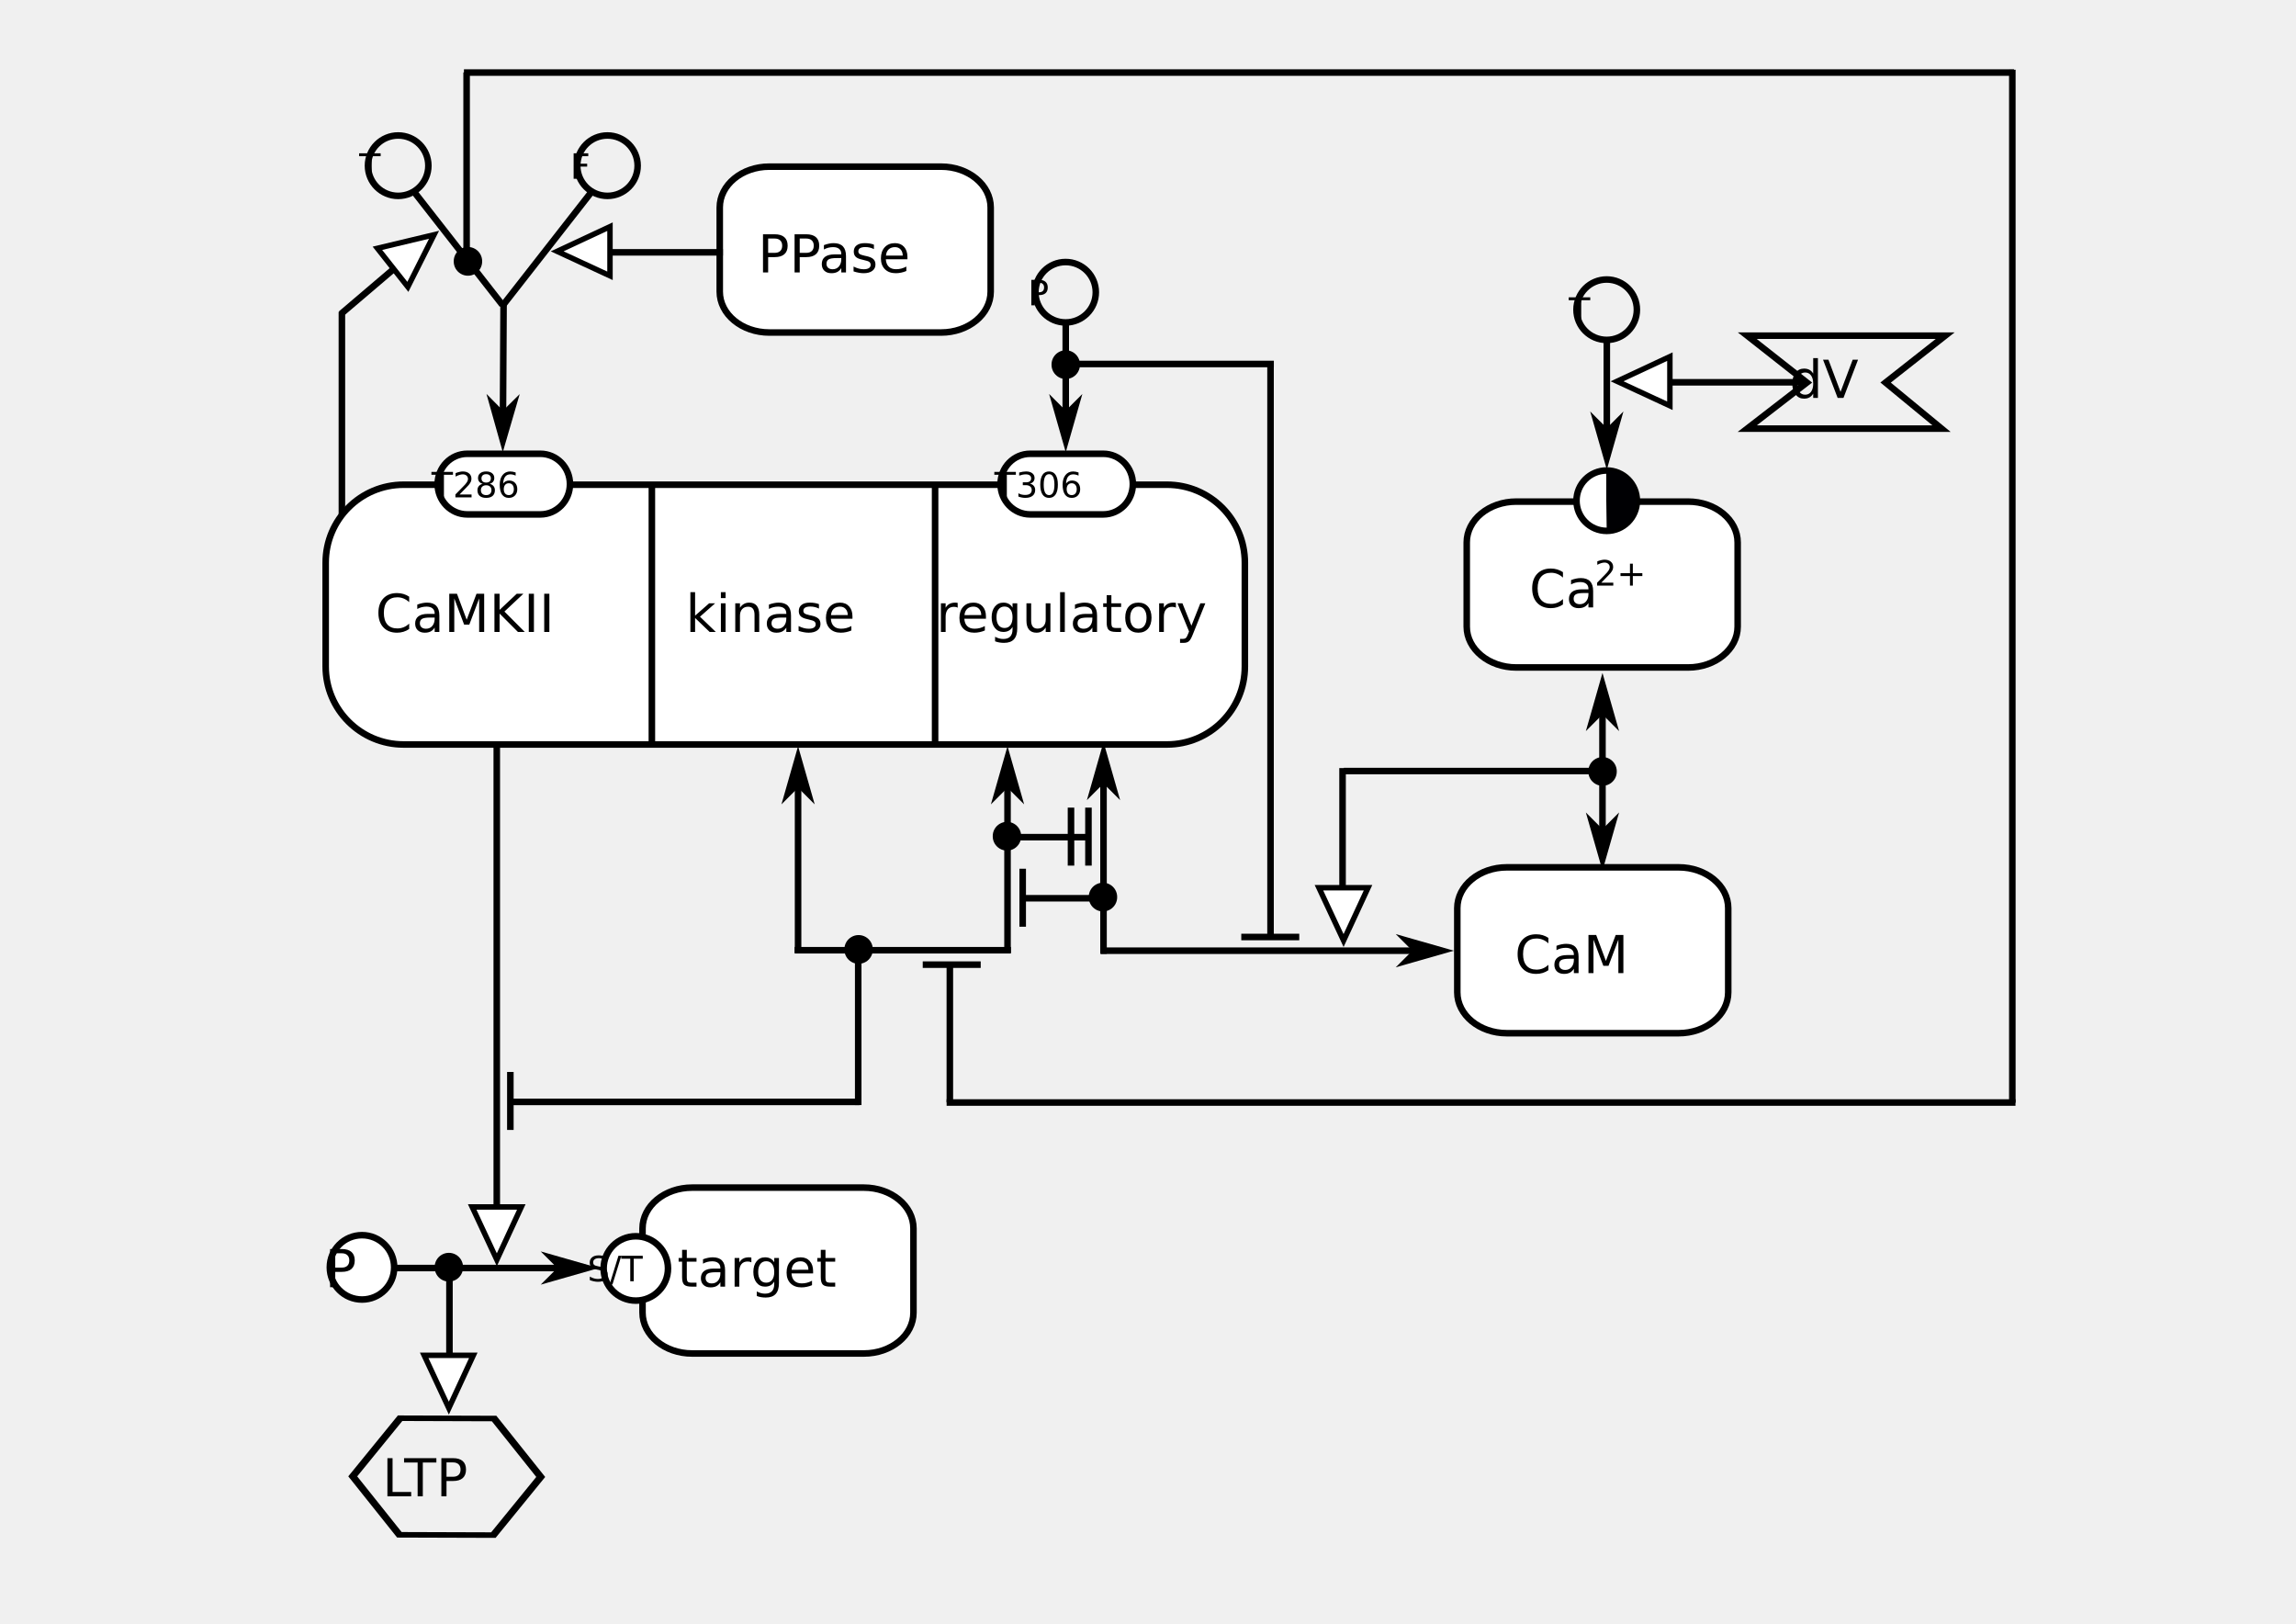
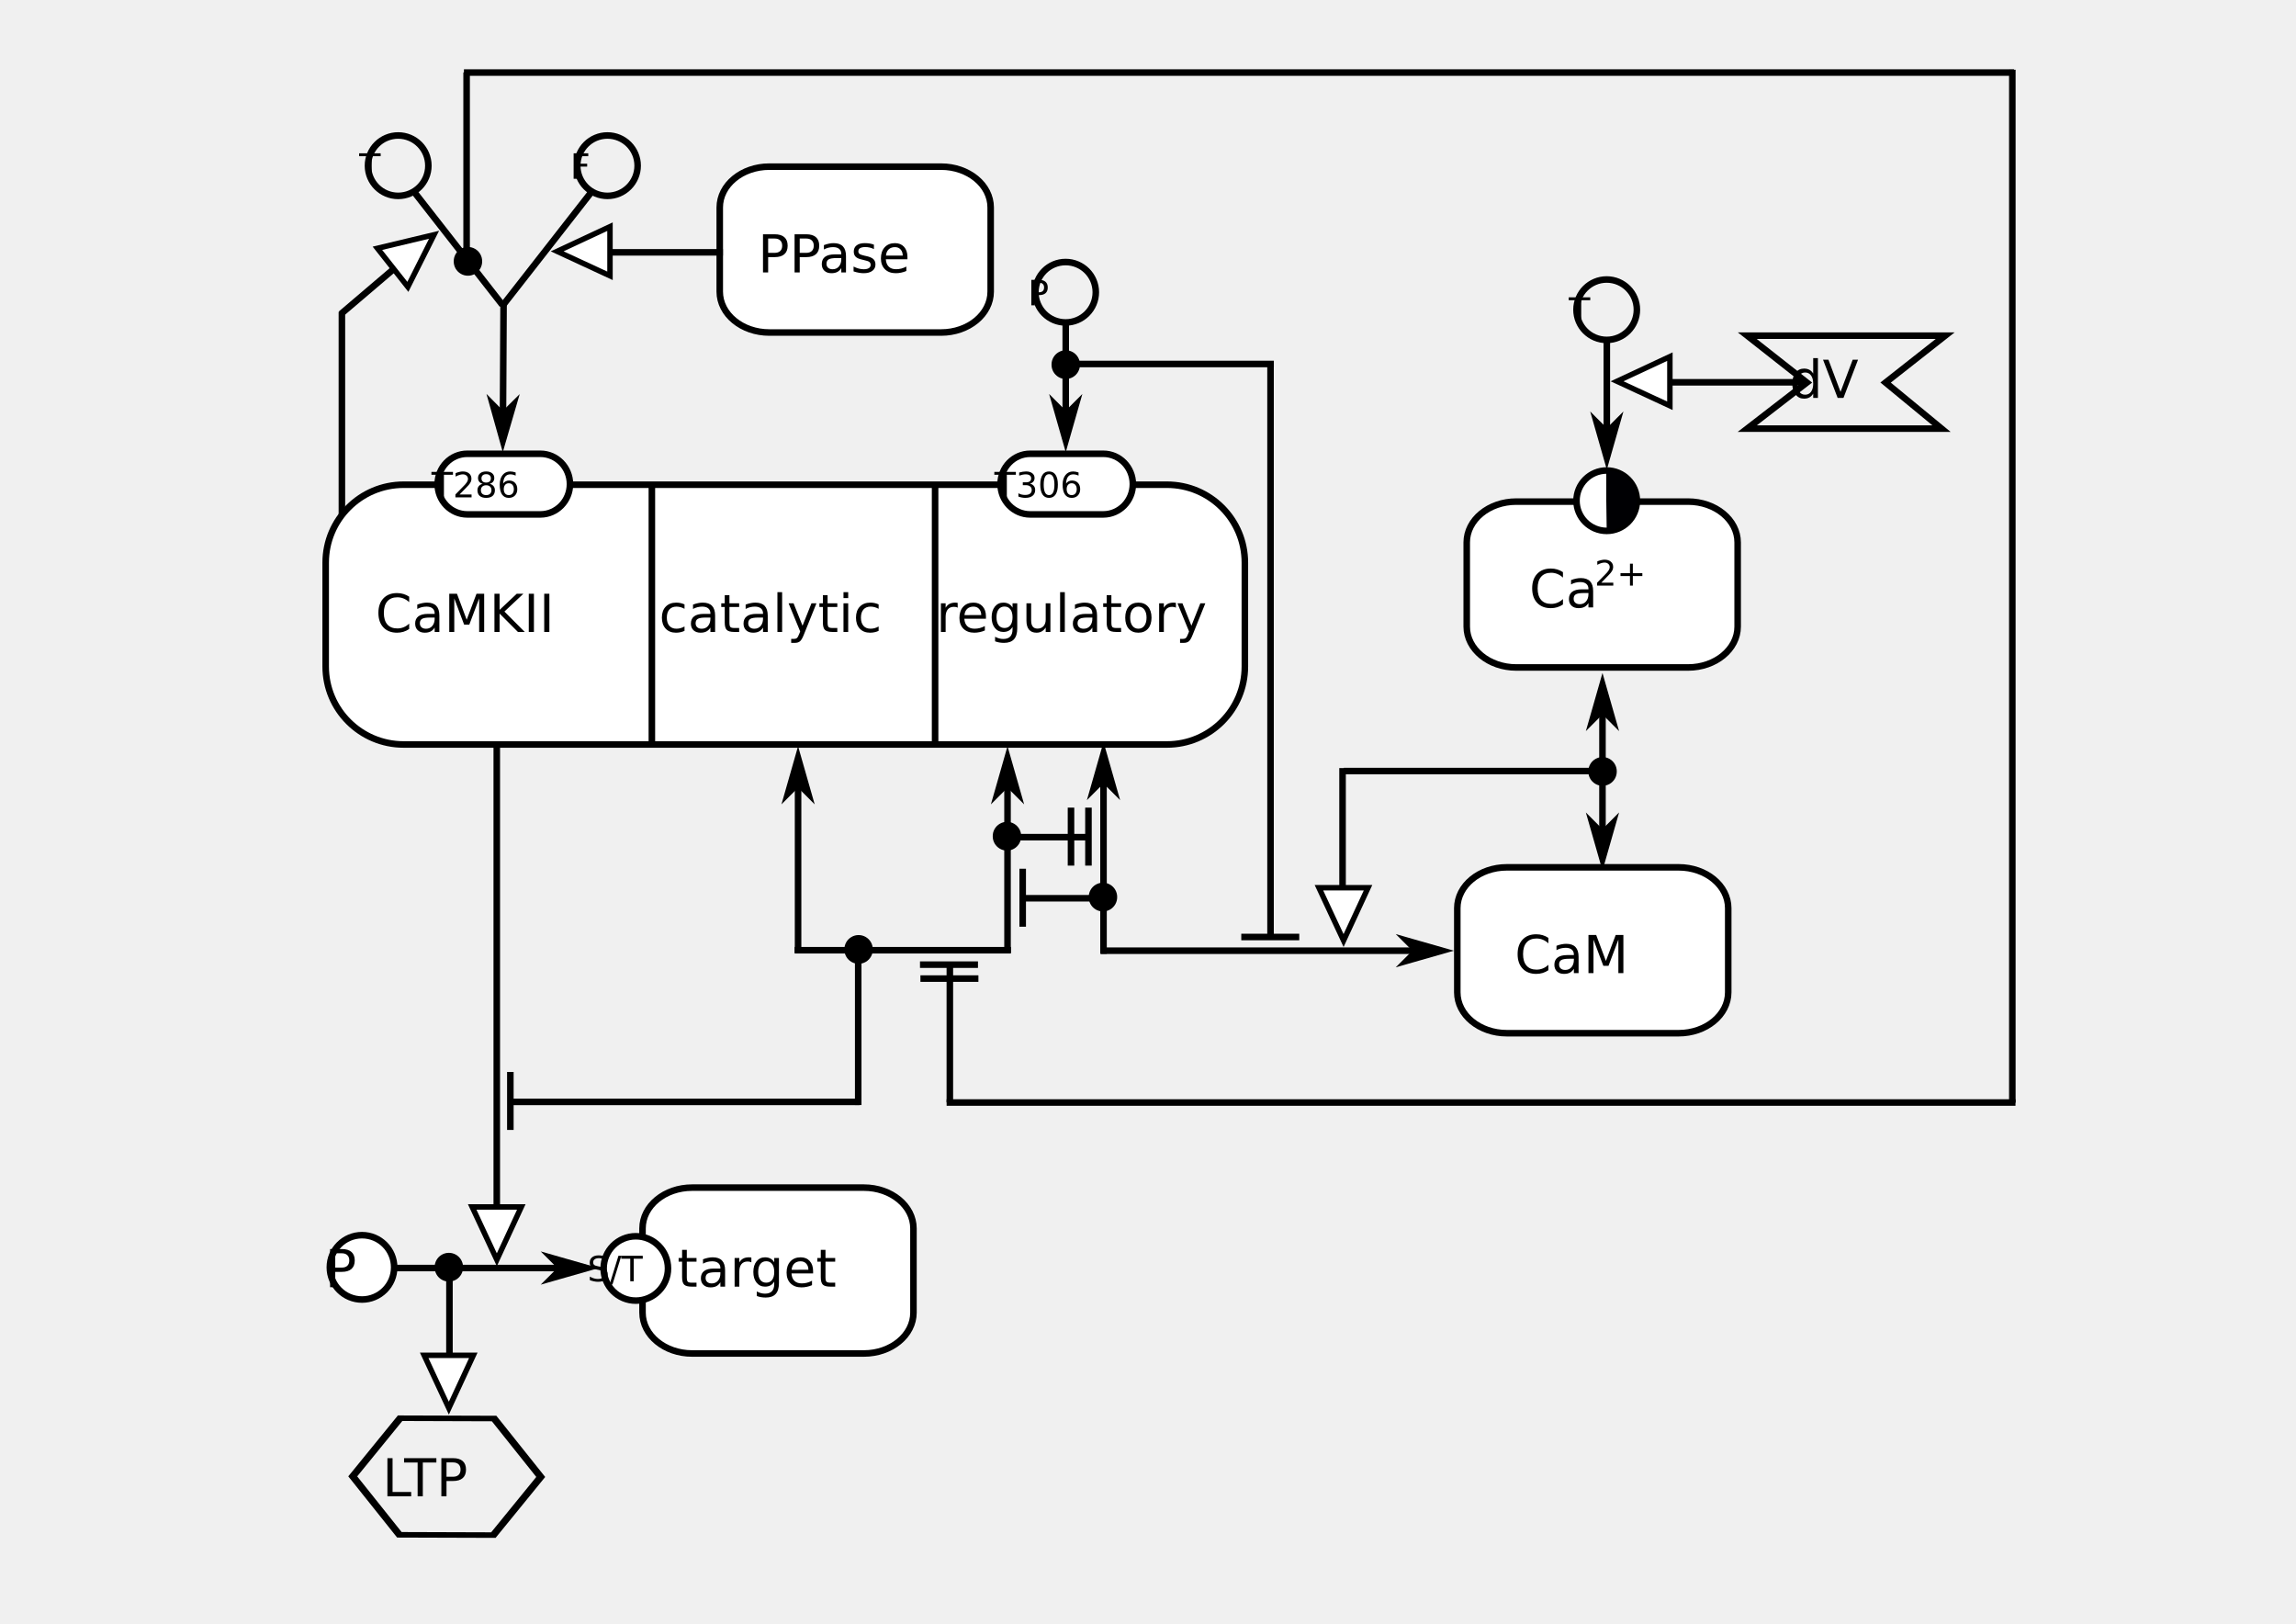
<svg xmlns="http://www.w3.org/2000/svg" width="1052.362" height="744.094" id="svg2" version="1.0">
  <defs id="defs4">
    <marker orient="auto" refY="0.0" refX="0.0" id="Arrow1Send" style="overflow:visible;">
      <path id="path3269" d="M 0.0,0.0 L 5.0,-5.0 L -12.5,0.0 L 5.0,5.0 L 0.0,0.0 z " style="fill-rule:evenodd;stroke:#000000;stroke-width:1.0pt;marker-start:none;" transform="scale(0.2) rotate(180) translate(6,0)" />
    </marker>
    <marker orient="auto" refY="0.0" refX="0.0" id="Arrow1Mstart" style="overflow:visible">
      <path id="path3229" d="M 0.0,0.0 L 5.0,-5.0 L -12.5,0.0 L 5.0,5.0 L 0.0,0.0 z " style="fill-rule:evenodd;stroke:#000000;stroke-width:1.0pt;marker-start:none" transform="scale(0.4) translate(10,0)" />
    </marker>
    <marker orient="auto" refY="0.0" refX="0.0" id="Arrow1Mend" style="overflow:visible;">
      <path id="path2972" d="M 0.0,0.0 L 5.0,-5.0 L -12.5,0.0 L 5.0,5.0 L 0.0,0.0 z " style="fill-rule:evenodd;stroke:#000000;stroke-width:1.0pt;marker-start:none;" transform="scale(0.4) rotate(180) translate(10,0)" />
    </marker>
    <marker orient="auto" refY="0.0" refX="0.0" id="Arrow1Lend" style="overflow:visible;">
      <path id="path2978" d="M 0.0,0.0 L 5.0,-5.0 L -12.5,0.0 L 5.0,5.0 L 0.0,0.0 z " style="fill-rule:evenodd;stroke:#000000;stroke-width:1.0pt;marker-start:none;" transform="scale(0.8) rotate(180) translate(12.5,0)" />
    </marker>
  </defs>
  <g id="layer2" style="opacity:1">
    <rect rx="22.714" ry="18.714" y="544.248" x="294.499" height="76.014" width="124.178" id="rect2217" style="opacity:1;fill:#ffffff;fill-opacity:1;fill-rule:nonzero;stroke:#000000;stroke-width:3;stroke-miterlimit:4;stroke-dasharray:none;stroke-opacity:1" />
    <text id="text2219" y="589.626" x="356.423" style="font-size:12px;font-style:normal;font-weight:normal;opacity:1;fill:#000000;fill-opacity:1;stroke:none;stroke-width:1px;stroke-linecap:butt;stroke-linejoin:miter;stroke-opacity:1;font-family:Bitstream Vera Sans" xml:space="preserve">
      <tspan id="tspan2221" style="font-size:24px;font-weight:normal;text-align:center;text-anchor:middle" y="589.626" x="356.423">target</tspan>
    </text>
    <rect style="opacity:1;fill:#ffffff;fill-opacity:1;fill-rule:nonzero;stroke:#000000;stroke-width:3;stroke-miterlimit:4;stroke-dasharray:none;stroke-opacity:1" id="rect13329" width="421.303" height="119.045" x="149.274" y="222.127" ry="35.714" rx="35.714" />
    <text xml:space="preserve" style="font-size:12px;font-style:normal;font-weight:normal;opacity:1;fill:#000000;fill-opacity:1;stroke:none;stroke-width:1px;stroke-linecap:butt;stroke-linejoin:miter;stroke-opacity:1;font-family:Bitstream Vera Sans" x="222.662" y="289.6" id="text13331">
      <tspan x="222.662" y="289.6" style="font-size:24px;font-weight:normal;text-align:center;text-anchor:middle" id="tspan13333">CaMKII</tspan>
    </text>
    <path style="opacity:1;fill:#ffffff;fill-opacity:1;fill-rule:nonzero;stroke:#000000;stroke-width:3;stroke-linecap:round;stroke-miterlimit:4;stroke-dasharray:none;stroke-dashoffset:0;stroke-opacity:1" id="path13335" d="M 319.814,267.302 A 14.748,14.748 0 1 1 290.318,267.302 A 14.748,14.748 0 1 1 319.814,267.302 z" transform="translate(-13.64085,313.9848)" />
    <path id="path2235" d="M 734.489,393.077 L 734.489,314.3" style="fill:none;fill-opacity:0.75;fill-rule:evenodd;stroke:#000000;stroke-width:3;stroke-linecap:butt;stroke-linejoin:miter;marker-start:url(#Arrow1Mstart);marker-end:url(#Arrow1Mend);stroke-miterlimit:4;stroke-dasharray:none;stroke-dashoffset:0;stroke-opacity:1" />
    <path id="path3139" d="M 615.358,351.979 L 615.358,414.861" style="fill:none;fill-opacity:0.75;fill-rule:evenodd;stroke:#000000;stroke-width:3;stroke-linecap:butt;stroke-linejoin:miter;stroke-miterlimit:4;stroke-dasharray:none;stroke-dashoffset:0;stroke-opacity:1" />
    <path id="path3141" d="M 615.824,431.017 L 627.039,406.808 L 604.521,406.808 L 615.824,431.017 z" style="fill:#ffffff;fill-opacity:1;fill-rule:evenodd;stroke:#000000;stroke-width:2.492;stroke-linecap:butt;stroke-linejoin:miter;stroke-miterlimit:4;stroke-dasharray:none;stroke-opacity:1" />
    <path style="fill:none;fill-opacity:0.75;fill-rule:evenodd;stroke:#000000;stroke-width:2.998;stroke-linecap:butt;stroke-linejoin:miter;stroke-miterlimit:4;stroke-dasharray:none;stroke-dashoffset:0;stroke-opacity:1" d="M 364.215,435.463 L 463.352,435.463" id="path3145" />
    <text xml:space="preserve" style="font-size:12px;font-style:normal;font-weight:normal;opacity:1;fill:#000000;fill-opacity:1;stroke:none;stroke-width:1px;stroke-linecap:butt;stroke-linejoin:miter;stroke-opacity:1;font-family:Bitstream Vera Sans" x="291.431" y="587.172" id="text3179">
      <tspan x="291.431" y="587.172" style="font-size:16px;font-weight:normal;text-align:center;text-anchor:middle" id="tspan3181">S/T</tspan>
    </text>
    <path id="path12595" d="M 180.164,581.102 L 268.573,581.102" style="opacity:1;fill:none;fill-opacity:0.75;fill-rule:evenodd;stroke:#000000;stroke-width:3;stroke-linecap:butt;stroke-linejoin:miter;marker-end:url(#Arrow1Mend);stroke-miterlimit:4;stroke-dasharray:none;stroke-dashoffset:0;stroke-opacity:1" />
    <path transform="translate(-139.1409,313.4848)" d="M 319.814,267.302 A 14.748,14.748 0 1 1 290.318,267.302 A 14.748,14.748 0 1 1 319.814,267.302 z" id="path2222" style="opacity:1;fill:#ffffff;fill-opacity:1;fill-rule:nonzero;stroke:#000000;stroke-width:3;stroke-linecap:round;stroke-miterlimit:4;stroke-dasharray:none;stroke-dashoffset:0;stroke-opacity:1" />
    <text xml:space="preserve" style="font-size:12px;font-style:normal;font-weight:normal;opacity:1;fill:#000000;fill-opacity:1;stroke:none;stroke-width:1px;stroke-linecap:butt;stroke-linejoin:miter;stroke-opacity:1;font-family:Bitstream Vera Sans" x="165.713" y="589.889" id="text2224">
      <tspan x="165.713" y="589.889" style="font-size:24px;font-weight:normal;text-align:center;text-anchor:middle" id="tspan2226">P</tspan>
    </text>
    <path style="opacity:1;fill:none;fill-opacity:0.75;fill-rule:evenodd;stroke:#000000;stroke-width:0;stroke-linecap:butt;stroke-linejoin:miter;marker-end:url(#Arrow1Mend);stroke-miterlimit:4;stroke-dasharray:none;stroke-dashoffset:0;stroke-opacity:1" d="M 803.094,185.853 L 708.389,185.853" id="path3210" />
    <path style="opacity:1;fill:none;fill-opacity:0.75;fill-rule:evenodd;stroke:#000000;stroke-width:3;stroke-linecap:butt;stroke-linejoin:miter;marker-end:url(#Arrow1Mend);stroke-miterlimit:4;stroke-dasharray:none;stroke-dashoffset:0;stroke-opacity:1" d="M 461.793,436.558 L 461.793,347.868" id="path3214" />
    <path style="fill:none;fill-opacity:0.75;fill-rule:evenodd;stroke:#000000;stroke-width:3;stroke-linecap:butt;stroke-linejoin:miter;stroke-miterlimit:4;stroke-dasharray:none;stroke-dashoffset:0;stroke-opacity:1" d="M 582.342,428.759 L 582.342,166.713" id="path3446" />
    <path style="fill:none;fill-opacity:0.75;fill-rule:evenodd;stroke:#000000;stroke-width:3;stroke-linecap:butt;stroke-linejoin:miter;stroke-miterlimit:4;stroke-dasharray:none;stroke-dashoffset:0;stroke-opacity:1" d="M 428.597,341.659 L 428.597,222.541" id="path3245" />
    <path id="path3247" d="M 298.782,340.727 L 298.782,222.527" style="fill:none;fill-opacity:0.75;fill-rule:evenodd;stroke:#000000;stroke-width:3;stroke-linecap:butt;stroke-linejoin:miter;stroke-miterlimit:4;stroke-dasharray:none;stroke-dashoffset:0;stroke-opacity:1" />
    <text id="text3253" y="289.6" x="362.662" style="font-size:12px;font-style:normal;font-weight:normal;opacity:1;fill:#000000;fill-opacity:1;stroke:none;stroke-width:1px;stroke-linecap:butt;stroke-linejoin:miter;stroke-opacity:1;font-family:Bitstream Vera Sans" xml:space="preserve">
-       <tspan id="tspan3255" style="font-size:24px;font-weight:normal;text-align:center;text-anchor:middle" y="289.6" x="362.662">kinase</tspan>
+       <tspan id="tspan3255" style="font-size:24px;font-weight:normal;text-align:center;text-anchor:middle" y="289.6" x="362.662">catalytic</tspan>
    </text>
    <text xml:space="preserve" style="font-size:12px;font-style:normal;font-weight:normal;opacity:1;fill:#000000;fill-opacity:1;stroke:none;stroke-width:1px;stroke-linecap:butt;stroke-linejoin:miter;stroke-opacity:1;font-family:Bitstream Vera Sans" x="500.662" y="289.6" id="text3261">
      <tspan x="500.662" y="289.6" style="font-size:24px;font-weight:normal;text-align:center;text-anchor:middle" id="tspan3263">regulatory</tspan>
    </text>
    <rect rx="13.559" ry="13.891" y="207.954" x="200.605" height="27.783" width="60.631" id="rect2445" style="opacity:1;fill:#ffffff;fill-opacity:1;fill-rule:nonzero;stroke:#000000;stroke-width:3;stroke-miterlimit:4;stroke-dasharray:none;stroke-opacity:1" />
    <text id="text2447" y="227.927" x="230.662" style="font-size:16px;font-style:normal;font-weight:normal;opacity:1;fill:#000000;fill-opacity:1;stroke:none;stroke-width:1px;stroke-linecap:butt;stroke-linejoin:miter;stroke-opacity:1;font-family:Bitstream Vera Sans" xml:space="preserve">
      <tspan id="tspan2449" style="font-size:16px;font-weight:normal;text-align:center;text-anchor:middle" y="227.927" x="230.662">T286</tspan>
    </text>
    <rect style="opacity:1;fill:#ffffff;fill-opacity:1;fill-rule:nonzero;stroke:#000000;stroke-width:3;stroke-miterlimit:4;stroke-dasharray:none;stroke-opacity:1" id="rect2453" width="60.631" height="27.783" x="458.605" y="207.954" ry="13.891" rx="13.559" />
    <text xml:space="preserve" style="font-size:16px;font-style:normal;font-weight:normal;opacity:1;fill:#000000;fill-opacity:1;stroke:none;stroke-width:1px;stroke-linecap:butt;stroke-linejoin:miter;stroke-opacity:1;font-family:Bitstream Vera Sans" x="488.662" y="227.927" id="text2455">
      <tspan x="488.662" y="227.927" style="font-size:16px;font-weight:normal;text-align:center;text-anchor:middle" id="tspan2457">T306</tspan>
    </text>
    <path style="fill:none;fill-opacity:0.75;fill-rule:evenodd;stroke:#000000;stroke-width:3;stroke-linecap:butt;stroke-linejoin:miter;marker-end:url(#Arrow1Mend);stroke-miterlimit:4;stroke-dasharray:none;stroke-opacity:1" d="M 488.479,147.837 L 488.479,201.304" id="path2461" />
    <path style="opacity:1;fill:#000000;fill-opacity:1;fill-rule:nonzero;stroke:#000000;stroke-width:3;stroke-miterlimit:4;stroke-dasharray:none;stroke-dashoffset:0;stroke-opacity:1" id="path4582" d="M 493.498,117.101 A 5.019,5.019 0 1 1 483.461,117.101 A 5.019,5.019 0 1 1 493.498,117.101 z" transform="translate(0,50)" />
    <text id="text4584" y="139.927" x="488.662" style="font-size:16px;font-style:normal;font-weight:normal;opacity:1;fill:#000000;fill-opacity:1;stroke:none;stroke-width:1px;stroke-linecap:butt;stroke-linejoin:miter;stroke-opacity:1;font-family:Bitstream Vera Sans" xml:space="preserve">
      <tspan id="tspan4586" style="font-size:16px;font-weight:normal;text-align:center;text-anchor:middle" y="139.927" x="488.662">P</tspan>
    </text>
    <path style="opacity:1;fill:none;fill-opacity:1;fill-rule:nonzero;stroke:#000000;stroke-width:3;stroke-miterlimit:4;stroke-dasharray:none;stroke-dashoffset:0;stroke-opacity:1" id="path4588" d="M 501.077,171.925 A 13.84,13.84 0 1 1 473.397,171.925 A 13.84,13.84 0 1 1 501.077,171.925 z" transform="translate(1.182901,-38)" />
    <rect style="opacity:1;fill:#ffffff;fill-opacity:1;fill-rule:nonzero;stroke:#000000;stroke-width:3;stroke-miterlimit:4;stroke-dasharray:none;stroke-opacity:1" id="rect4590" width="124.178" height="76.014" x="667.945" y="397.473" ry="18.714" rx="22.714" />
    <text xml:space="preserve" style="font-size:12px;font-style:normal;font-weight:normal;opacity:1;fill:#000000;fill-opacity:1;stroke:none;stroke-width:1px;stroke-linecap:butt;stroke-linejoin:miter;stroke-opacity:1;font-family:Bitstream Vera Sans" x="729.87" y="445.962" id="text4592">
      <tspan x="729.87" y="445.962" style="font-size:24px;font-weight:normal;text-align:center;text-anchor:middle" id="tspan4594">CaM</tspan>
    </text>
    <rect rx="22.714" ry="18.714" y="229.867" x="672.267" height="76.014" width="124.178" id="rect4596" style="opacity:1;fill:#ffffff;fill-opacity:1;fill-rule:nonzero;stroke:#000000;stroke-width:3;stroke-miterlimit:4;stroke-dasharray:none;stroke-opacity:1" />
    <text id="text4598" y="278.356" x="726.192" style="font-size:12px;font-style:normal;font-weight:normal;opacity:1;fill:#000000;fill-opacity:1;stroke:none;stroke-width:1px;stroke-linecap:butt;stroke-linejoin:miter;stroke-opacity:1;font-family:Bitstream Vera Sans" xml:space="preserve">
      <tspan id="tspan4600" style="font-size:24px;font-weight:normal;text-align:center;text-anchor:middle" y="278.356" x="726.192">Ca</tspan>
    </text>
    <rect style="opacity:1;fill:#ffffff;fill-opacity:1;fill-rule:nonzero;stroke:#000000;stroke-width:3;stroke-miterlimit:4;stroke-dasharray:none;stroke-opacity:1" id="rect4602" width="124.178" height="76.014" x="329.894" y="76.368" ry="18.714" rx="22.714" />
    <text xml:space="preserve" style="font-size:12px;font-style:normal;font-weight:normal;opacity:1;fill:#000000;fill-opacity:1;stroke:none;stroke-width:1px;stroke-linecap:butt;stroke-linejoin:miter;stroke-opacity:1;font-family:Bitstream Vera Sans" x="391.819" y="124.858" id="text4604">
      <tspan x="391.819" y="124.858" style="font-size:24px;font-weight:normal;text-align:center;text-anchor:middle" id="tspan4606">PPase</tspan>
    </text>
    <path id="path4608" d="M 505.793,437.102 L 505.793,345.937" style="opacity:1;fill:none;fill-opacity:0.75;fill-rule:evenodd;stroke:#000000;stroke-width:3;stroke-linecap:butt;stroke-linejoin:miter;marker-end:url(#Arrow1Mend);stroke-miterlimit:4;stroke-dasharray:none;stroke-dashoffset:0;stroke-opacity:1" />
    <path d="M 493.498,117.101 A 5.019,5.019 0 1 1 483.461,117.101 A 5.019,5.019 0 1 1 493.498,117.101 z" id="path4610" style="opacity:1;fill:#000000;fill-opacity:1;fill-rule:nonzero;stroke:#000000;stroke-width:3;stroke-miterlimit:4;stroke-dasharray:none;stroke-dashoffset:0;stroke-opacity:1" transform="translate(-26.94632,266.1074)" />
    <path transform="translate(17.05368,294)" style="opacity:1;fill:#000000;fill-opacity:1;fill-rule:nonzero;stroke:#000000;stroke-width:3;stroke-miterlimit:4;stroke-dasharray:none;stroke-dashoffset:0;stroke-opacity:1" id="path4612" d="M 493.498,117.101 A 5.019,5.019 0 1 1 483.461,117.101 A 5.019,5.019 0 1 1 493.498,117.101 z" />
    <path style="fill:none;fill-opacity:0.75;fill-rule:evenodd;stroke:#000000;stroke-width:3;stroke-linecap:butt;stroke-linejoin:miter;stroke-miterlimit:4;stroke-dasharray:none;stroke-dashoffset:0;stroke-opacity:1" d="M 468.986,411.643 L 506.889,411.643" id="path4614" />
    <path id="path4616" d="M 468.749,424.687 L 468.749,398.113 L 468.749,424.687 z" style="fill:#ffffff;fill-opacity:1;fill-rule:evenodd;stroke:#000000;stroke-width:3;stroke-linecap:butt;stroke-linejoin:miter;stroke-miterlimit:4;stroke-dasharray:none;stroke-opacity:1" />
    <path id="path4618" d="M 498.652,383.643 L 460.749,383.643" style="fill:none;fill-opacity:0.75;fill-rule:evenodd;stroke:#000000;stroke-width:3;stroke-linecap:butt;stroke-linejoin:miter;stroke-miterlimit:4;stroke-dasharray:none;stroke-dashoffset:0;stroke-opacity:1" />
    <path style="fill:#ffffff;fill-opacity:1;fill-rule:evenodd;stroke:#000000;stroke-width:3;stroke-linecap:butt;stroke-linejoin:miter;stroke-miterlimit:4;stroke-dasharray:none;stroke-opacity:1" d="M 498.889,396.687 L 498.889,370.113 L 498.889,396.687 z" id="path4620" />
    <path id="path4622" d="M 490.889,396.687 L 490.889,370.113 L 490.889,396.687 z" style="fill:#ffffff;fill-opacity:1;fill-rule:evenodd;stroke:#000000;stroke-width:3;stroke-linecap:butt;stroke-linejoin:miter;stroke-miterlimit:4;stroke-dasharray:none;stroke-opacity:1" />
    <path id="path4624" d="M 365.793,436.558 L 365.793,347.868" style="opacity:1;fill:none;fill-opacity:0.75;fill-rule:evenodd;stroke:#000000;stroke-width:3;stroke-linecap:butt;stroke-linejoin:miter;marker-end:url(#Arrow1Mend);stroke-miterlimit:4;stroke-dasharray:none;stroke-dashoffset:0;stroke-opacity:1" />
    <path style="opacity:1;fill:none;fill-opacity:0.75;fill-rule:evenodd;stroke:#000000;stroke-width:3;stroke-linecap:butt;stroke-linejoin:miter;marker-end:url(#Arrow1Mend);stroke-miterlimit:4;stroke-dasharray:none;stroke-dashoffset:0;stroke-opacity:1" d="M 504.57,435.678 L 660.483,435.678" id="path4626" />
    <path style="fill:none;fill-opacity:0.75;fill-rule:evenodd;stroke:#000000;stroke-width:3;stroke-linecap:butt;stroke-linejoin:miter;stroke-miterlimit:4;stroke-dasharray:none;stroke-dashoffset:0;stroke-opacity:1" d="M 487.613,166.805 L 583.864,166.805" id="path4628" />
    <path style="fill:#ffffff;fill-opacity:1;fill-rule:evenodd;stroke:#000000;stroke-width:3;stroke-linecap:butt;stroke-linejoin:miter;stroke-miterlimit:4;stroke-dasharray:none;stroke-opacity:1" d="M 568.933,429.4 L 595.507,429.4 L 568.933,429.4 z" id="path4630" />
    <path d="M 493.498,117.101 A 5.019,5.019 0 1 1 483.461,117.101 A 5.019,5.019 0 1 1 493.498,117.101 z" id="path4632" style="opacity:1;fill:#000000;fill-opacity:1;fill-rule:nonzero;stroke:#000000;stroke-width:3;stroke-miterlimit:4;stroke-dasharray:none;stroke-dashoffset:0;stroke-opacity:1" transform="translate(246.0434,236.4252)" />
    <text xml:space="preserve" style="font-size:12px;font-style:normal;font-weight:normal;opacity:1;fill:#000000;fill-opacity:1;stroke:none;stroke-width:1px;stroke-linecap:butt;stroke-linejoin:miter;stroke-opacity:1;font-family:Bitstream Vera Sans" x="752.192" y="268.356" id="text4634">
      <tspan x="752.192" y="268.356" style="font-size:16px;font-weight:normal;text-align:center;text-anchor:middle" id="tspan4636">2+</tspan>
    </text>
    <path transform="translate(249.1829,57.52684)" d="M 501.077,171.925 A 13.84,13.84 0 1 1 473.397,171.925 A 13.84,13.84 0 1 1 501.077,171.925 z" id="path4638" style="opacity:1;fill:#ffffff;fill-opacity:1;fill-rule:nonzero;stroke:#000000;stroke-width:3;stroke-miterlimit:4;stroke-dasharray:none;stroke-dashoffset:0;stroke-opacity:1" />
    <path style="opacity:1;fill:#000003;fill-opacity:1;fill-rule:nonzero;stroke:none;stroke-width:3;stroke-miterlimit:4;stroke-dasharray:none;stroke-dashoffset:0;stroke-opacity:1" id="path4640" d="M 501.077,171.925 A 13.84,13.84 0 0 1 473.398,172.118 L 487.237,171.925 z" transform="matrix(0,-1,1,0,564.3066,716.556)" />
    <path id="path4642" d="M 736.479,155.837 L 736.479,209.304" style="fill:none;fill-opacity:0.75;fill-rule:evenodd;stroke:#000000;stroke-width:3;stroke-linecap:butt;stroke-linejoin:miter;marker-end:url(#Arrow1Mend);stroke-miterlimit:4;stroke-dasharray:none;stroke-opacity:1" />
    <text xml:space="preserve" style="font-size:16px;font-style:normal;font-weight:normal;opacity:1;fill:#000000;fill-opacity:1;stroke:none;stroke-width:1px;stroke-linecap:butt;stroke-linejoin:miter;stroke-opacity:1;font-family:Bitstream Vera Sans" x="736.662" y="147.927" id="text4646">
      <tspan x="736.662" y="147.927" style="font-size:16px;font-weight:normal;text-align:center;text-anchor:middle" id="tspan4648">T</tspan>
    </text>
    <path transform="translate(249.1829,-30)" d="M 501.077,171.925 A 13.84,13.84 0 1 1 473.397,171.925 A 13.84,13.84 0 1 1 501.077,171.925 z" id="path4650" style="opacity:1;fill:none;fill-opacity:1;fill-rule:nonzero;stroke:#000000;stroke-width:3;stroke-miterlimit:4;stroke-dasharray:none;stroke-dashoffset:0;stroke-opacity:1" />
    <path style="fill:none;fill-opacity:0.75;fill-rule:evenodd;stroke:#000000;stroke-width:3;stroke-linecap:butt;stroke-linejoin:miter;stroke-miterlimit:4;stroke-dasharray:none;stroke-dashoffset:0;stroke-opacity:1" d="M 733.351,353.353 L 615.953,353.353" id="path4652" />
    <path style="fill:none;fill-opacity:0.75;fill-rule:evenodd;stroke:#000000;stroke-width:3;stroke-linecap:butt;stroke-linejoin:miter;stroke-miterlimit:4;stroke-dasharray:none;stroke-opacity:1" d="M 800.84,153.818 L 891.579,153.818 L 864.256,175.312 L 889.893,196.429 L 800.84,196.429 L 828.163,175.312 L 800.84,153.818 z" id="path4656" />
    <path style="fill:none;fill-opacity:0.75;fill-rule:evenodd;stroke:#000000;stroke-width:3;stroke-linecap:butt;stroke-linejoin:miter;stroke-miterlimit:4;stroke-dasharray:none;stroke-dashoffset:0;stroke-opacity:1" d="M 826.302,175.195 L 763.419,175.195" id="path4668" />
    <path style="fill:#ffffff;fill-opacity:1;fill-rule:evenodd;stroke:#000000;stroke-width:2.492;stroke-linecap:butt;stroke-linejoin:miter;stroke-miterlimit:4;stroke-dasharray:none;stroke-opacity:1" d="M 741.177,174.732 L 765.386,185.947 L 765.386,163.429 L 741.177,174.732 z" id="path4670" />
    <text xml:space="preserve" style="font-size:12px;font-style:normal;font-weight:normal;opacity:1;fill:#000000;fill-opacity:1;stroke:none;stroke-width:1px;stroke-linecap:butt;stroke-linejoin:miter;stroke-opacity:1;font-family:Bitstream Vera Sans" x="845.53" y="182.349" id="text4672">
      <tspan x="845.53" y="182.349" style="font-size:24px;font-weight:normal;text-align:center;text-anchor:middle" id="tspan4674">dV</tspan>
    </text>
    <path id="path4676" d="M 230.814,138.804 L 230.479,201.304" style="fill:none;fill-opacity:0.75;fill-rule:evenodd;stroke:#000000;stroke-width:3;stroke-linecap:butt;stroke-linejoin:miter;marker-end:url(#Arrow1Mend);stroke-miterlimit:4;stroke-dasharray:none;stroke-opacity:1" />
    <path d="M 493.498,117.101 A 5.019,5.019 0 1 1 483.461,117.101 A 5.019,5.019 0 1 1 493.498,117.101 z" id="path4678" style="opacity:1;fill:#000000;fill-opacity:1;fill-rule:nonzero;stroke:#000000;stroke-width:3;stroke-miterlimit:4;stroke-dasharray:none;stroke-dashoffset:0;stroke-opacity:1" transform="translate(-274,2.6617)" />
    <text id="text4686" y="81.927" x="278.662" style="font-size:16px;font-style:normal;font-weight:normal;opacity:1;fill:#000000;fill-opacity:1;stroke:none;stroke-width:1px;stroke-linecap:butt;stroke-linejoin:miter;stroke-opacity:1;font-family:Bitstream Vera Sans" xml:space="preserve">
      <tspan id="tspan4688" style="font-size:16px;font-weight:normal;text-align:center;text-anchor:middle" y="81.927" x="278.662">F</tspan>
    </text>
    <path style="opacity:1;fill:none;fill-opacity:1;fill-rule:nonzero;stroke:#000000;stroke-width:3;stroke-miterlimit:4;stroke-dasharray:none;stroke-dashoffset:0;stroke-opacity:1" id="path4690" d="M 501.077,171.925 A 13.84,13.84 0 1 1 473.397,171.925 A 13.84,13.84 0 1 1 501.077,171.925 z" transform="translate(-208.8171,-96)" />
    <path id="path4692" d="M 230.659,139.704 L 271.706,87.176" style="fill:none;fill-opacity:0.75;fill-rule:evenodd;stroke:#000000;stroke-width:3;stroke-linecap:butt;stroke-linejoin:miter;stroke-miterlimit:4;stroke-dasharray:none;stroke-dashoffset:0;stroke-opacity:1" />
    <text xml:space="preserve" style="font-size:16px;font-style:normal;font-weight:normal;opacity:1;fill:#000000;fill-opacity:1;stroke:none;stroke-width:1px;stroke-linecap:butt;stroke-linejoin:miter;stroke-opacity:1;font-family:Bitstream Vera Sans" x="182.245" y="81.927" id="text4694">
      <tspan x="182.245" y="81.927" style="font-size:16px;font-weight:normal;text-align:center;text-anchor:middle" id="tspan4696">T</tspan>
    </text>
    <path transform="matrix(-1,0,0,1,669.7361,-96)" d="M 501.077,171.925 A 13.84,13.84 0 1 1 473.397,171.925 A 13.84,13.84 0 1 1 501.077,171.925 z" id="path4698" style="opacity:1;fill:none;fill-opacity:1;fill-rule:nonzero;stroke:#000000;stroke-width:3;stroke-miterlimit:4;stroke-dasharray:none;stroke-dashoffset:0;stroke-opacity:1" />
    <path style="fill:none;fill-opacity:0.75;fill-rule:evenodd;stroke:#000000;stroke-width:3;stroke-linecap:butt;stroke-linejoin:miter;stroke-miterlimit:4;stroke-dasharray:none;stroke-dashoffset:0;stroke-opacity:1" d="M 230.26,139.704 L 189.213,87.176" id="path4700" />
    <path id="path4702" d="M 331.344,115.641 L 277.403,115.641" style="fill:none;fill-opacity:0.75;fill-rule:evenodd;stroke:#000000;stroke-width:3;stroke-linecap:butt;stroke-linejoin:miter;stroke-miterlimit:4;stroke-dasharray:none;stroke-dashoffset:0;stroke-opacity:1" />
    <path id="path4704" d="M 255.375,115.178 L 279.584,126.393 L 279.584,103.875 L 255.375,115.178 z" style="fill:#ffffff;fill-opacity:1;fill-rule:evenodd;stroke:#000000;stroke-width:2.492;stroke-linecap:butt;stroke-linejoin:miter;stroke-miterlimit:4;stroke-dasharray:none;stroke-opacity:1" />
    <path style="fill:none;fill-opacity:0.75;fill-rule:evenodd;stroke:#000000;stroke-width:3;stroke-linecap:butt;stroke-linejoin:miter;stroke-miterlimit:4;stroke-dasharray:none;stroke-dashoffset:0;stroke-opacity:1" d="M 156.218,143.917 L 197.283,108.941" id="path4706" />
    <path style="fill:#ffffff;fill-opacity:1;fill-rule:evenodd;stroke:#000000;stroke-width:2.492;stroke-linecap:butt;stroke-linejoin:miter;stroke-miterlimit:4;stroke-dasharray:none;stroke-opacity:1" d="M 198.939,107.588 L 172.988,113.785 L 186.94,131.46 L 198.939,107.588 z" id="path4708" />
    <path style="fill:none;fill-opacity:0.75;fill-rule:evenodd;stroke:#000000;stroke-width:3;stroke-linecap:butt;stroke-linejoin:miter;stroke-miterlimit:4;stroke-dasharray:none;stroke-dashoffset:0;stroke-opacity:1" d="M 156.707,235.787 L 156.707,142.974" id="path4710" />
    <path id="path4712" d="M 227.693,558.327 L 227.693,340.504" style="fill:none;fill-opacity:0.75;fill-rule:evenodd;stroke:#000000;stroke-width:3;stroke-linecap:butt;stroke-linejoin:miter;stroke-miterlimit:4;stroke-dasharray:none;stroke-dashoffset:0;stroke-opacity:1" />
-     <path id="path4714" d="M 422.933,442.069 L 449.507,442.069 L 422.933,442.069 z" style="fill:#ffffff;fill-opacity:1;fill-rule:evenodd;stroke:#000000;stroke-width:3;stroke-linecap:butt;stroke-linejoin:miter;stroke-miterlimit:4;stroke-dasharray:none;stroke-opacity:1" />
+     <path id="path4714" d="M 421.677,442.069 L 448.251,442.069 L 421.677,442.069 z" style="fill:#ffffff;fill-opacity:1;fill-rule:evenodd;stroke:#000000;stroke-width:3;stroke-linecap:butt;stroke-linejoin:miter;stroke-miterlimit:4;stroke-dasharray:none;stroke-opacity:1" />
    <path d="M 493.498,117.101 A 5.019,5.019 0 1 1 483.461,117.101 A 5.019,5.019 0 1 1 493.498,117.101 z" id="path4716" style="opacity:1;fill:#000000;fill-opacity:1;fill-rule:nonzero;stroke:#000000;stroke-width:3;stroke-miterlimit:4;stroke-dasharray:none;stroke-dashoffset:0;stroke-opacity:1" transform="translate(-94.94632,318)" />
    <path style="fill:none;fill-opacity:0.75;fill-rule:evenodd;stroke:#000000;stroke-width:3;stroke-linecap:butt;stroke-linejoin:miter;stroke-miterlimit:4;stroke-dasharray:none;stroke-dashoffset:0;stroke-opacity:1" d="M 435.357,442.314 L 435.357,505.197" id="path4718" />
    <path id="path4720" d="M 923.789,505.25 L 433.879,505.25" style="fill:none;fill-opacity:0.75;fill-rule:evenodd;stroke:#000000;stroke-width:3;stroke-linecap:butt;stroke-linejoin:miter;stroke-miterlimit:4;stroke-dasharray:none;stroke-dashoffset:0;stroke-opacity:1" />
    <path id="path4722" d="M 922.342,505.345 L 922.342,31.951" style="fill:none;fill-opacity:0.75;fill-rule:evenodd;stroke:#000000;stroke-width:3;stroke-linecap:butt;stroke-linejoin:miter;stroke-miterlimit:4;stroke-dasharray:none;stroke-dashoffset:0;stroke-opacity:1" />
    <path style="fill:none;fill-opacity:0.75;fill-rule:evenodd;stroke:#000000;stroke-width:3;stroke-linecap:butt;stroke-linejoin:miter;stroke-miterlimit:4;stroke-dasharray:none;stroke-dashoffset:0;stroke-opacity:1" d="M 923.112,33.25 L 212.644,33.25" id="path4724" />
    <path style="fill:none;fill-opacity:0.75;fill-rule:evenodd;stroke:#000000;stroke-width:3;stroke-linecap:butt;stroke-linejoin:miter;stroke-miterlimit:4;stroke-dasharray:none;stroke-dashoffset:0;stroke-opacity:1" d="M 213.869,33.193 L 213.869,115.947" id="path4726" />
    <path id="path4728" d="M 393.357,436.795 L 393.357,506.422" style="fill:none;fill-opacity:0.75;fill-rule:evenodd;stroke:#000000;stroke-width:3;stroke-linecap:butt;stroke-linejoin:miter;stroke-miterlimit:4;stroke-dasharray:none;stroke-dashoffset:0;stroke-opacity:1" />
    <path id="path4730" d="M 393.957,504.969 L 234.574,504.969" style="fill:none;fill-opacity:0.75;fill-rule:evenodd;stroke:#000000;stroke-width:3;stroke-linecap:butt;stroke-linejoin:miter;stroke-miterlimit:4;stroke-dasharray:none;stroke-dashoffset:0;stroke-opacity:1" />
    <path id="path4732" d="M 233.919,517.816 L 233.919,491.242 L 233.919,517.816 z" style="fill:#ffffff;fill-opacity:1;fill-rule:evenodd;stroke:#000000;stroke-width:3;stroke-linecap:butt;stroke-linejoin:miter;stroke-miterlimit:4;stroke-dasharray:none;stroke-opacity:1" />
    <path style="fill:#ffffff;fill-opacity:1;fill-rule:evenodd;stroke:#000000;stroke-width:2.492;stroke-linecap:butt;stroke-linejoin:miter;stroke-miterlimit:4;stroke-dasharray:none;stroke-opacity:1" d="M 227.725,577.307 L 238.94,553.098 L 216.422,553.098 L 227.725,577.307 z" id="path4734" />
    <path transform="translate(-282.7458,463.6223)" style="opacity:1;fill:#000000;fill-opacity:1;fill-rule:nonzero;stroke:#000000;stroke-width:3;stroke-miterlimit:4;stroke-dasharray:none;stroke-dashoffset:0;stroke-opacity:1" id="path4736" d="M 493.498,117.101 A 5.019,5.019 0 1 1 483.461,117.101 A 5.019,5.019 0 1 1 493.498,117.101 z" />
    <path id="path4738" d="M 205.725,645.307 L 216.94,621.098 L 194.422,621.098 L 205.725,645.307 z" style="fill:#ffffff;fill-opacity:1;fill-rule:evenodd;stroke:#000000;stroke-width:2.492;stroke-linecap:butt;stroke-linejoin:miter;stroke-miterlimit:4;stroke-dasharray:none;stroke-opacity:1" />
    <path style="fill:none;fill-opacity:0.75;fill-rule:evenodd;stroke:#000000;stroke-width:3;stroke-linecap:butt;stroke-linejoin:miter;stroke-miterlimit:4;stroke-dasharray:none;stroke-dashoffset:0;stroke-opacity:1" d="M 206.002,580.915 L 206.002,622.024" id="path4740" />
    <path style="opacity:1;fill:none;fill-opacity:1;fill-rule:nonzero;stroke:#000000;stroke-width:2.062;stroke-miterlimit:4;stroke-dasharray:none;stroke-dashoffset:0;stroke-opacity:1" id="path4742" d="M 187.8,657.964 L 162.744,657.853 L 150.313,636.098 L 162.937,614.455 L 187.993,614.567 L 200.424,636.321 L 187.8,657.964 z" transform="matrix(1.719485,0,0,1.231046,-96.78176,-106.4961)" />
    <text xml:space="preserve" style="font-size:12px;font-style:normal;font-weight:normal;opacity:1;fill:#000000;fill-opacity:1;stroke:none;stroke-width:1px;stroke-linecap:butt;stroke-linejoin:miter;stroke-opacity:1;font-family:Bitstream Vera Sans" x="204.348" y="685.73" id="text4744">
      <tspan x="204.348" y="685.73" style="font-size:24px;font-weight:normal;text-align:center;text-anchor:middle" id="tspan4746">LTP</tspan>
    </text>
+     <path id="path2504" d="M 421.874,448.458 L 448.449,448.458 L 421.874,448.458 z" style="fill:#ffffff;fill-opacity:1;fill-rule:evenodd;stroke:#000000;stroke-width:3;stroke-linecap:butt;stroke-linejoin:miter;stroke-miterlimit:4;stroke-dasharray:none;stroke-opacity:1" />
  </g>
</svg>
